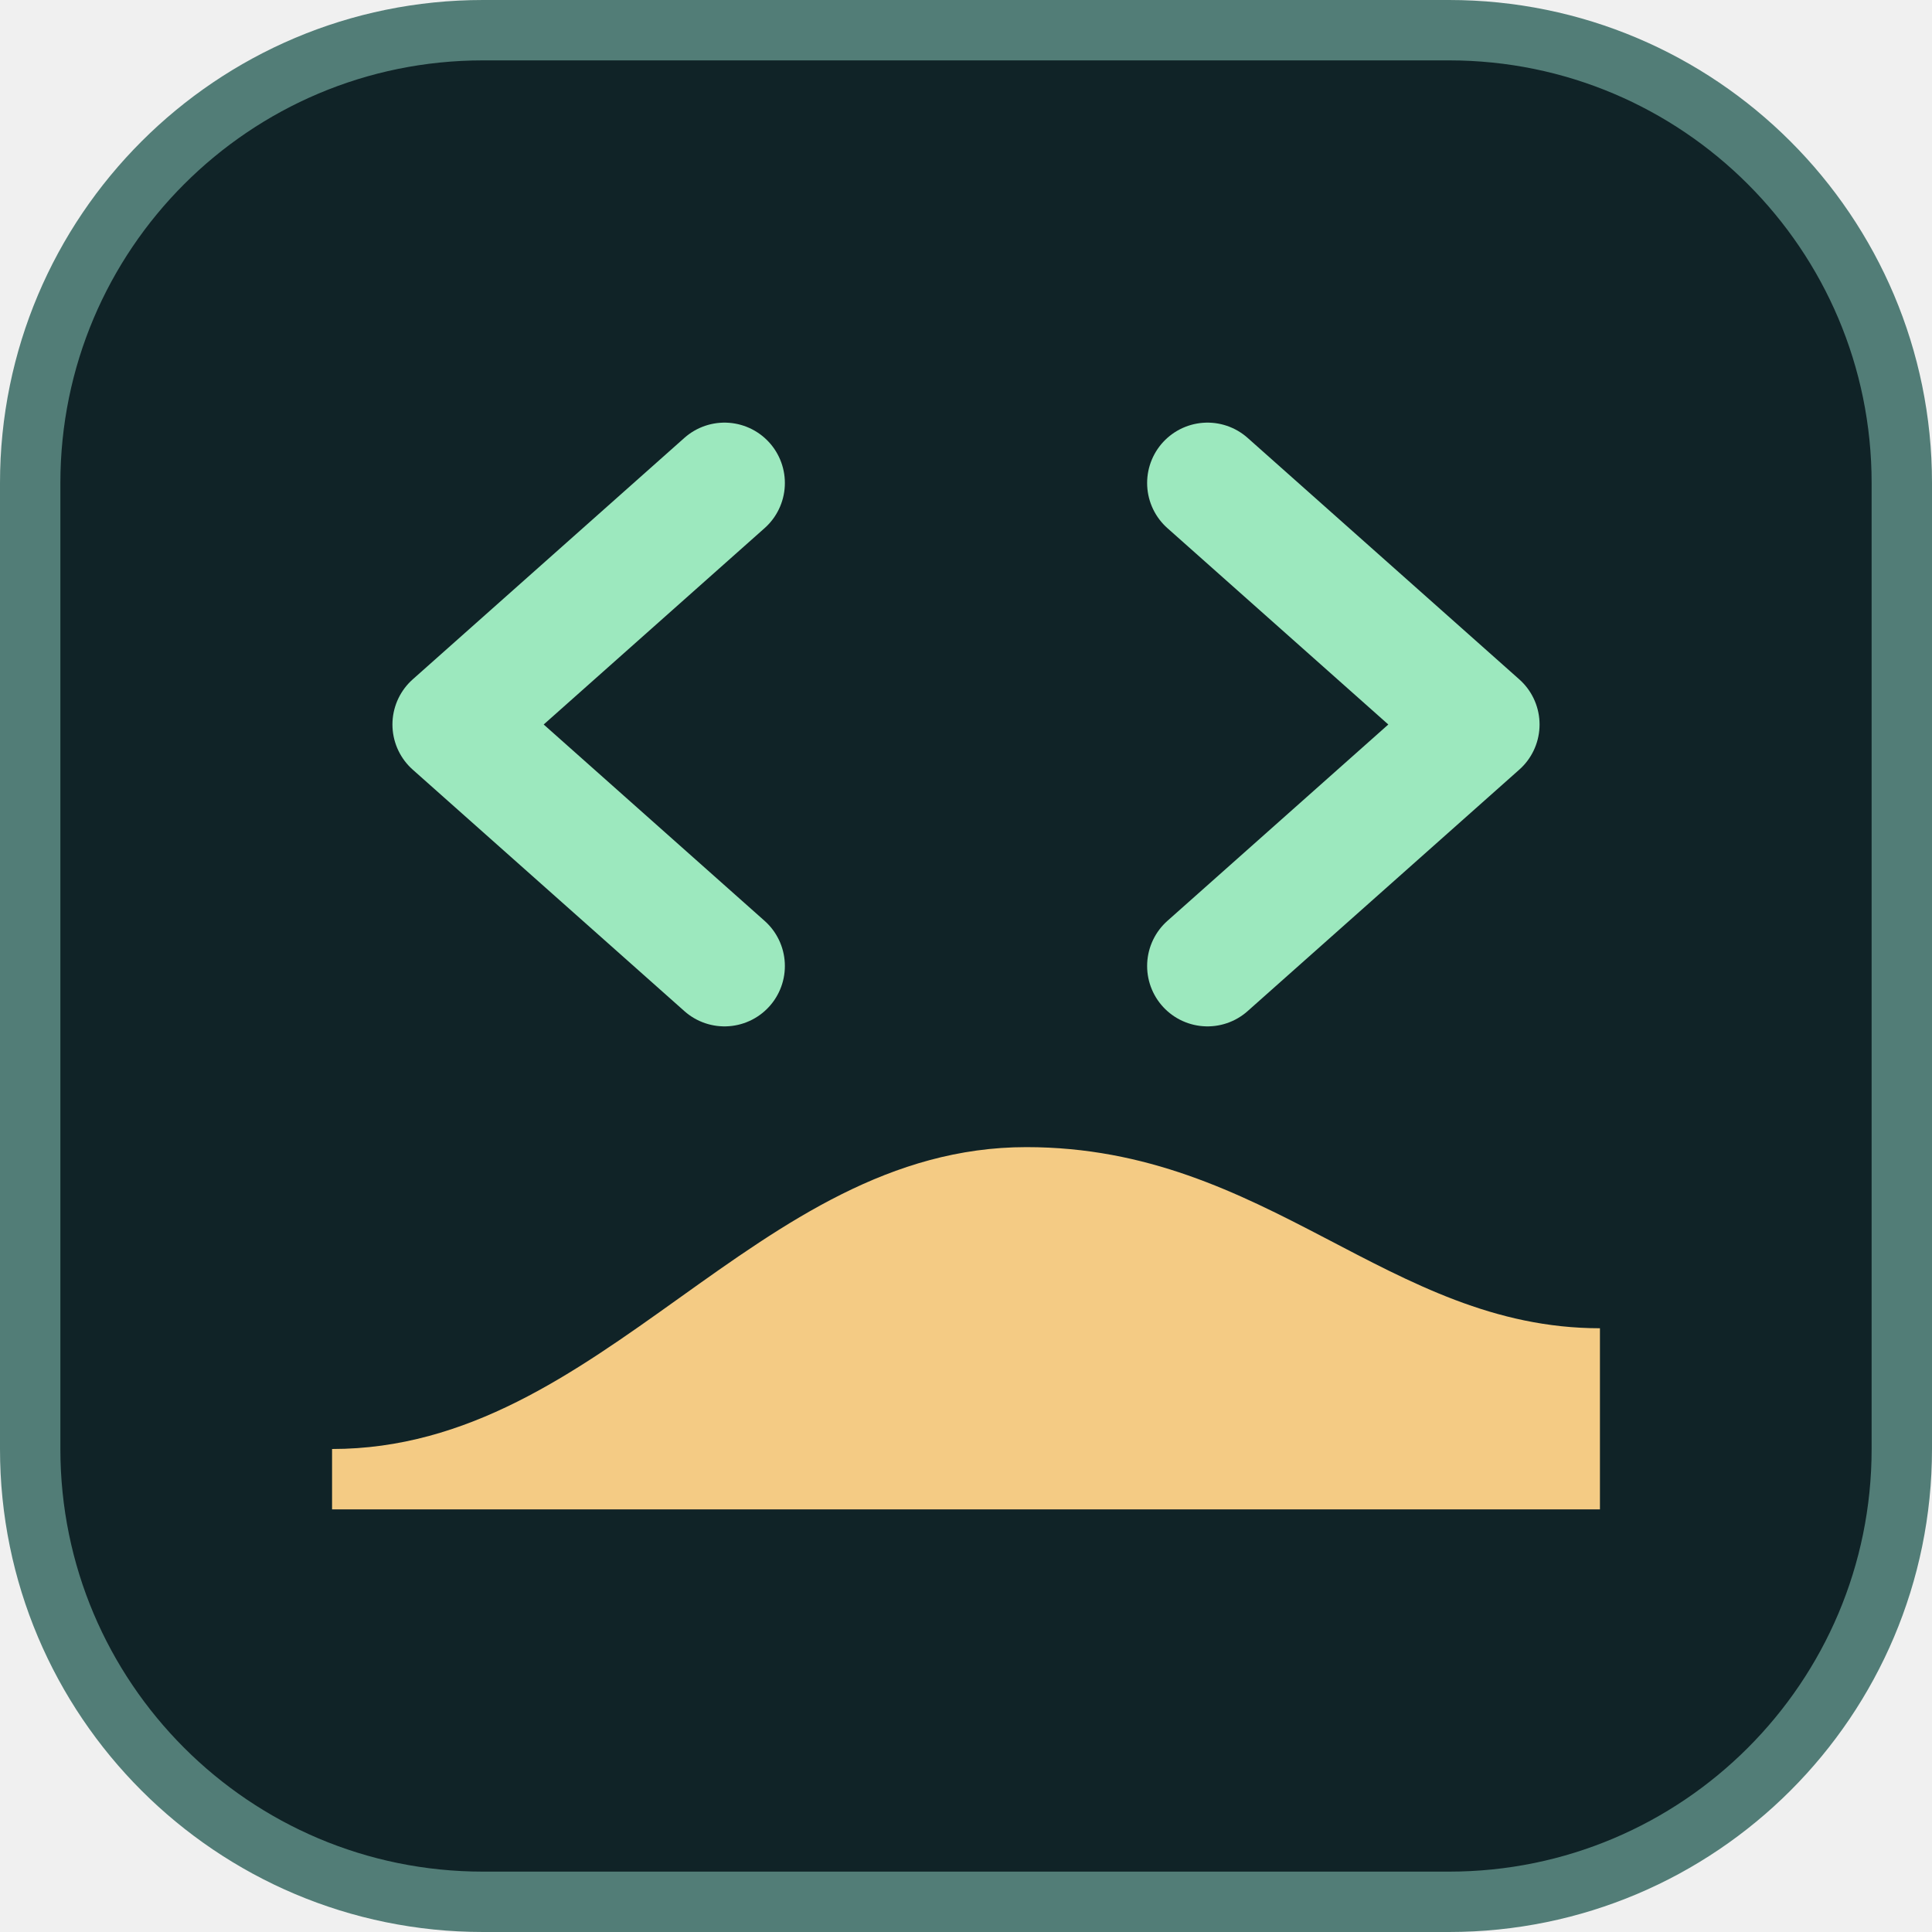
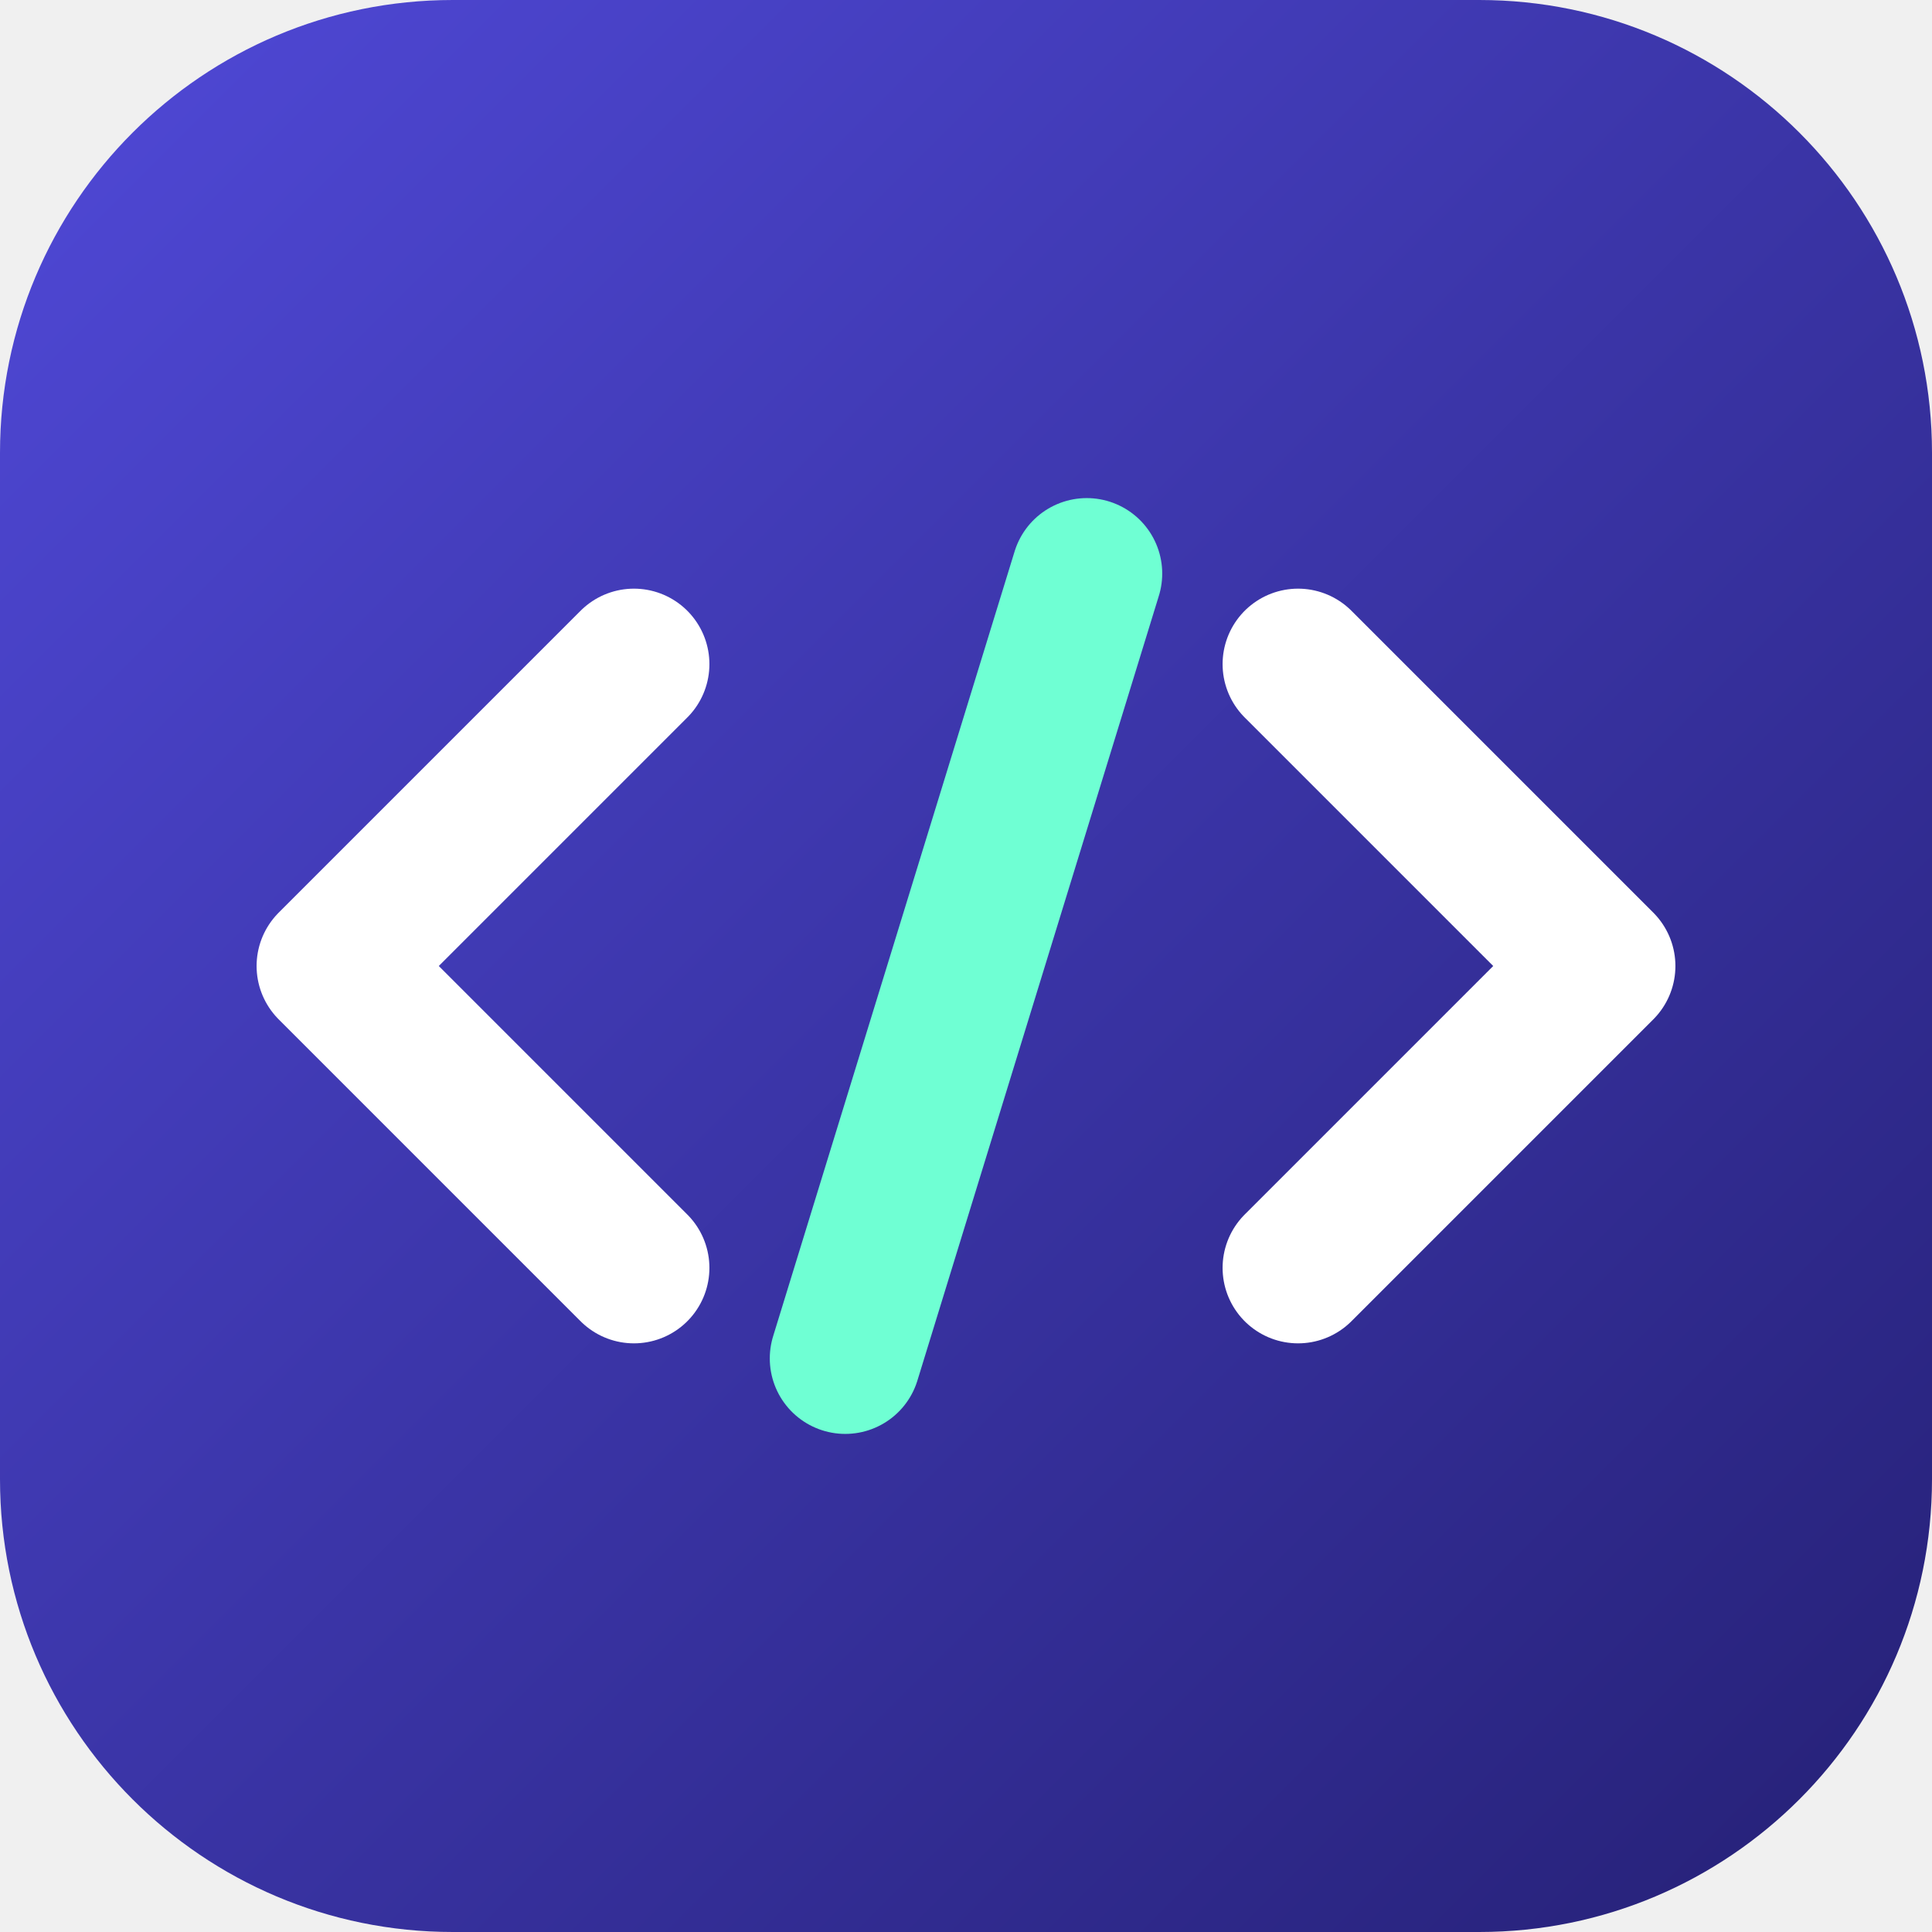
<svg xmlns="http://www.w3.org/2000/svg" viewBox="0 0 64 64">
-   <rect x="1" y="1" width="62" height="62" rx="15" fill="#102327" stroke="#527d77" stroke-width="2" />
-   <path d="m24 16-9 8 9 8m16-16 9 8-9 8" fill="none" stroke="#9ce8be" stroke-width="4" stroke-linecap="round" stroke-linejoin="round" />
-   <path d="M11 48c9 0 14-10 23-10 8 0 12 6 19 6v6H11Z" fill="#f4cb84" />
+   <defs>
+     <linearGradient id="tile" x2="1" y2="1" gradientUnits="objectBoundingBox">
+       <stop stop-color="#5049d8" />
+       <stop offset="1" stop-color="#252075" />
+     </linearGradient>
+   </defs>
+   <rect width="64" height="64" rx="15" fill="url(#tile)" />
+   <path d="m21 22-10 10 10 10m22-20 10 10-10 10" fill="none" stroke="#fff" stroke-width="5" stroke-linecap="round" stroke-linejoin="round" />
+   <path d="m36 19-8 26" fill="none" stroke="#6fffd3" stroke-width="5" stroke-linecap="round" />
</svg>
